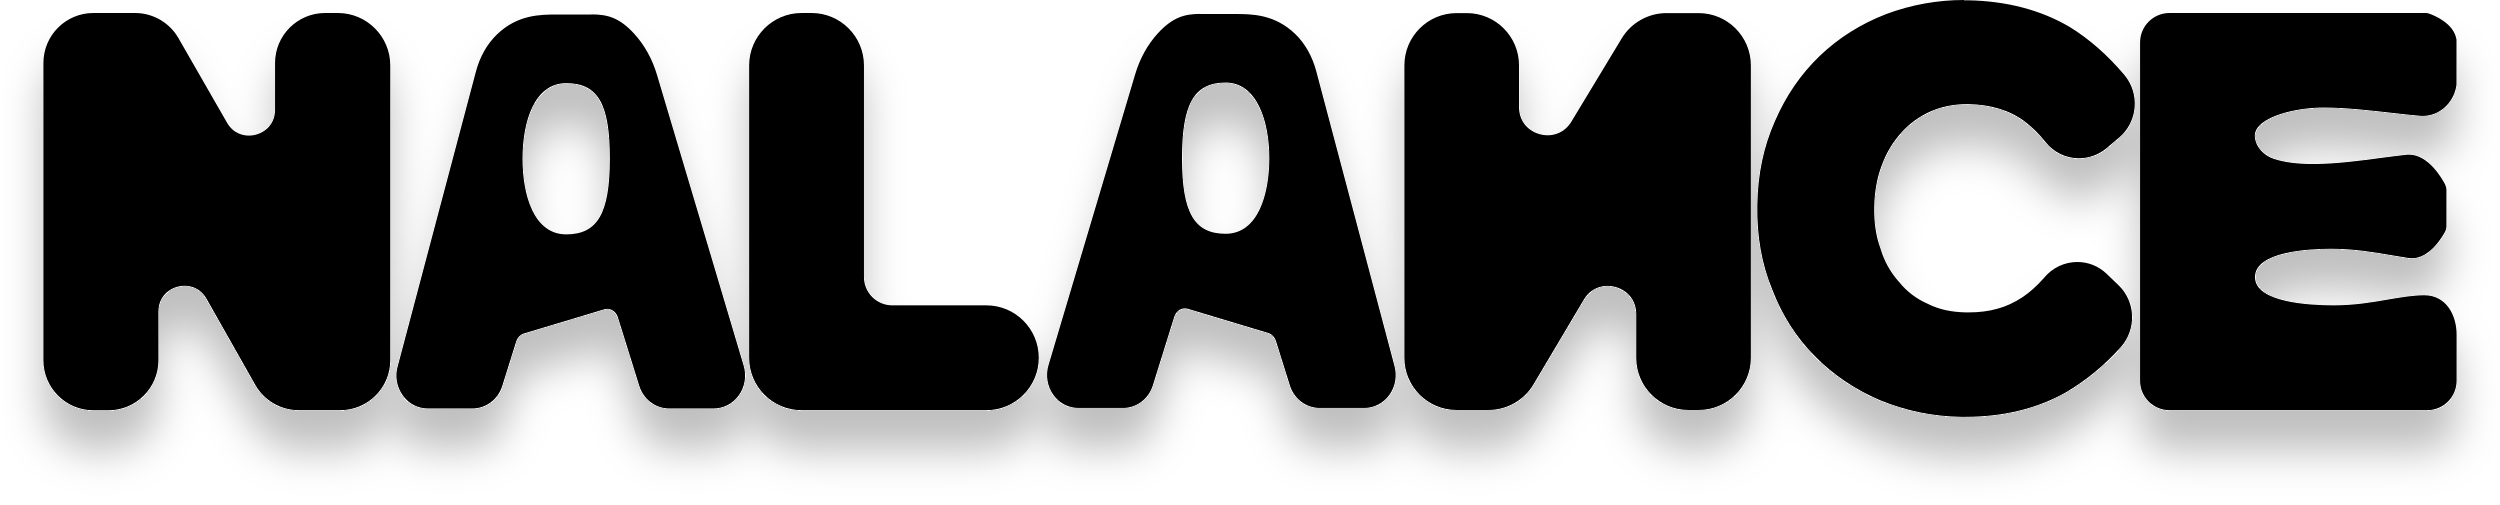
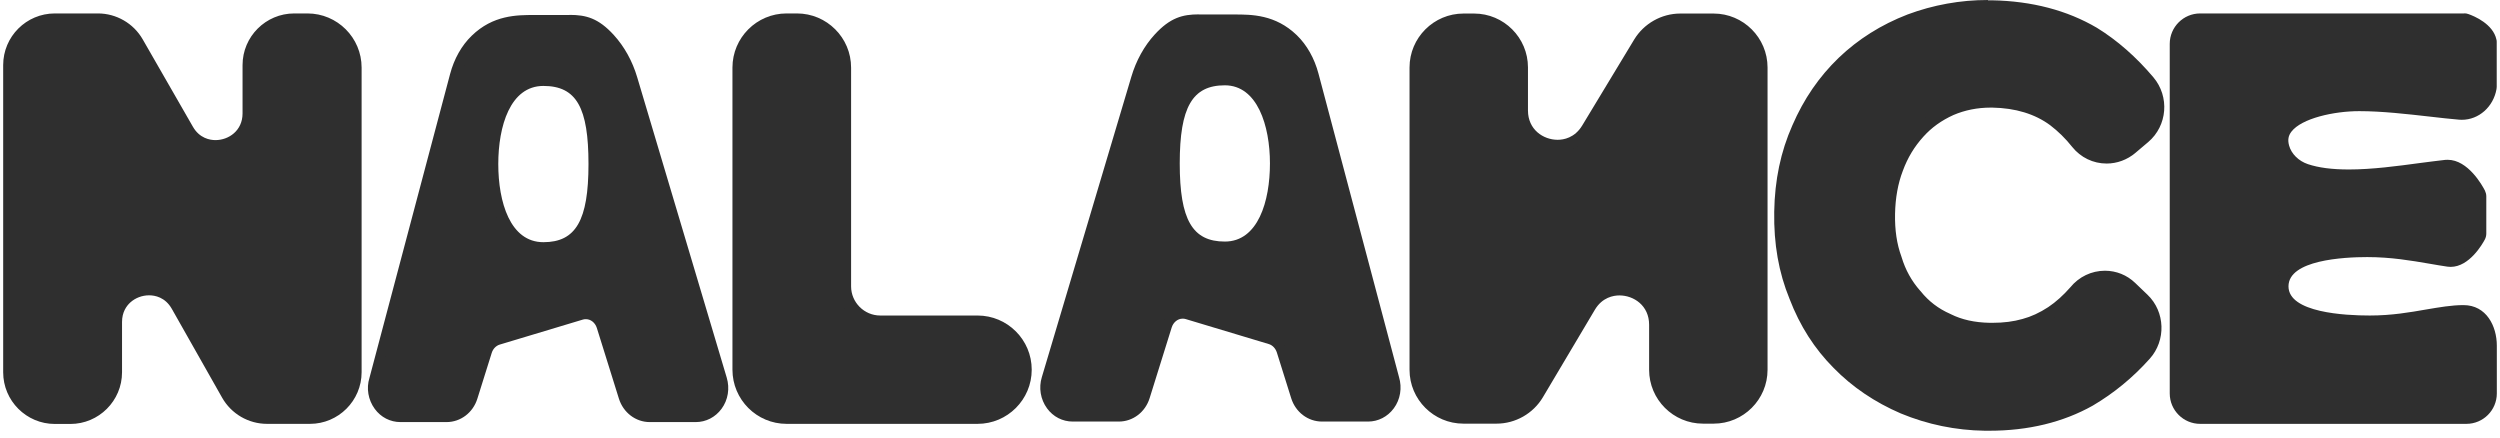
- <svg xmlns="http://www.w3.org/2000/svg" width="248" height="50" fill="none">
-   <g fill="#000" filter="url(#a)">
-     <path d="M29.635 40.09c-1.57 0-3.02-.85-3.79-2.21l-4.83-8.53c-.58-1.02-1.56-1.61-2.7-1.61-1.55 0-3.2 1.11-3.2 3.16v4.83c0 2.4-1.95 4.36-4.36 4.36h-1.49c-2.4 0-4.36-1.95-4.36-4.36V6.25c0-2.41 1.95-4.36 4.36-4.36h4.14c1.55 0 3 .83 3.77 2.18l4.84 8.39c.58 1.01 1.56 1.58 2.69 1.58 1.55 0 3.2-1.11 3.2-3.16V6.24c0-2.4 1.95-4.36 4.36-4.36h1.24c2.54 0 4.6 2.06 4.6 4.6v29.24c0 2.4-1.95 4.36-4.36 4.36h-4.12l.01.01Z" />
-     <path d="M33.505 2.49c2.21 0 4 1.79 4 4V35.73c0 2.07-1.68 3.76-3.76 3.76h-4.12c-1.35 0-2.6-.73-3.27-1.91l-4.83-8.53c-.75-1.32-1.99-1.91-3.23-1.91-1.91 0-3.8 1.42-3.8 3.76v4.83c0 2.07-1.68 3.76-3.76 3.76h-1.49c-2.07 0-3.76-1.68-3.76-3.76V6.25c0-2.07 1.68-3.76 3.76-3.76h4.14c1.34 0 2.58.72 3.25 1.88l4.84 8.39c.75 1.3 1.99 1.89 3.21 1.89 1.91 0 3.8-1.42 3.8-3.76V6.25c0-2.07 1.68-3.76 3.76-3.76h1.24m0-1.2h-1.24c-2.73 0-4.96 2.22-4.96 4.96V10.89c0 1.66-1.34 2.56-2.6 2.56-.53 0-1.53-.17-2.17-1.29l-4.82-8.39c-.88-1.53-2.53-2.48-4.29-2.48h-4.14c-2.74 0-4.96 2.22-4.96 4.96V35.74c0 2.73 2.22 4.96 4.96 4.96h1.49c2.73 0 4.96-2.22 4.96-4.96v-4.83c0-.95.43-1.54.79-1.87.48-.44 1.14-.69 1.81-.69.54 0 1.54.17 2.18 1.3l4.83 8.53c.88 1.55 2.53 2.51 4.31 2.51h4.12c2.73 0 4.96-2.22 4.96-4.96V6.49c0-2.87-2.33-5.2-5.2-5.2h-.03ZM79.505 40.09c-2.54 0-4.6-2.06-4.6-4.6V6.49c0-2.54 2.06-4.6 4.6-4.6h1c2.54 0 4.6 2.06 4.6 4.6V27.49c0 1.88 1.52 3.4 3.4 3.4h9.34c2.54 0 4.6 2.06 4.6 4.6 0 2.54-2.06 4.6-4.6 4.6h-18.34Z" />
-     <path d="M80.505 2.49c2.21 0 4 1.79 4 4V27.49c0 2.21 1.79 4 4 4h9.34c2.21 0 4 1.79 4 4s-1.79 4-4 4h-18.33c-2.21 0-4-1.79-4-4V6.49c0-2.21 1.79-4 4-4h1m0-1.2h-1c-2.87 0-5.2 2.33-5.2 5.2V35.49c0 2.87 2.33 5.2 5.2 5.2h18.33c2.87 0 5.2-2.33 5.2-5.2s-2.33-5.2-5.2-5.2h-9.34c-1.54 0-2.8-1.26-2.8-2.8V6.49c0-2.87-2.33-5.2-5.2-5.2h.01ZM167.495 40.08c-2.52 0-4.58-2.05-4.58-4.58v-4.33c0-2.21-1.77-3.4-3.44-3.4-1.2 0-2.24.61-2.87 1.67l-4.99 8.4c-.82 1.38-2.33 2.24-3.94 2.24h-3.18c-2.52 0-4.58-2.05-4.58-4.58V6.48c0-2.53 2.06-4.58 4.58-4.58h1.02c2.52 0 4.58 2.05 4.58 4.58V10.62c0 2.13 1.75 3.4 3.44 3.4 1.19 0 2.23-.6 2.86-1.64l5-8.27c.82-1.36 2.32-2.21 3.92-2.21h3.2c2.53 0 4.58 2.06 4.58 4.58V35.5c0 2.52-2.05 4.58-4.58 4.58h-1.03.01Z" />
-     <path d="M168.515 2.49c2.2 0 3.99 1.79 3.99 3.99V35.5c0 2.2-1.78 3.99-3.99 3.99h-1.03c-2.2 0-3.99-1.78-3.99-3.99v-4.33c0-2.48-2-3.99-4.03-3.99-1.29 0-2.58.61-3.38 1.96l-4.99 8.4c-.72 1.21-2.02 1.95-3.43 1.95h-3.18c-2.2 0-3.99-1.78-3.99-3.99V6.48c0-2.2 1.79-3.99 3.99-3.99h1.02c2.2 0 3.99 1.78 3.99 3.99V10.62c0 2.48 2 3.99 4.03 3.99 1.28 0 2.56-.6 3.37-1.93l5-8.27c.72-1.19 2.01-1.92 3.41-1.92h3.2m0-1.19h-3.2c-1.8 0-3.49.96-4.42 2.49l-5 8.27c-.72 1.18-1.78 1.36-2.35 1.36-1.38 0-2.85-.98-2.85-2.81V6.47c0-2.85-2.32-5.17-5.17-5.17h-1.02c-2.85 0-5.18 2.32-5.18 5.18V35.5c0 2.85 2.32 5.17 5.17 5.17h3.18c1.82 0 3.52-.97 4.45-2.53l4.99-8.4c.71-1.2 1.79-1.38 2.36-1.38 1.38 0 2.85.98 2.85 2.81v4.33c0 2.85 2.32 5.17 5.17 5.17h1.03c2.85 0 5.17-2.32 5.17-5.17V6.48c0-2.85-2.32-5.18-5.18-5.18ZM194.545 40.79c-2.72-.04-5.36-.59-7.84-1.61-2.42-1.04-4.53-2.46-6.26-4.24-1.78-1.79-3.13-3.9-4.11-6.46-1-2.44-1.47-5.09-1.42-8.11.05-2.97.6-5.6 1.69-8.07 1.07-2.47 2.48-4.54 4.32-6.31 1.79-1.72 3.95-3.07 6.4-4.02 2.4-.9 4.92-1.36 7.51-1.36h.38c3.73.07 7.02.93 9.76 2.57 1.9 1.17 3.68 2.73 5.29 4.63 1.36 1.61 1.17 4.03-.43 5.38l-1.23 1.04c-.67.56-1.51.88-2.37.88-1.11 0-2.14-.5-2.83-1.37-.67-.84-1.42-1.58-2.23-2.2-1.55-1.15-3.54-1.76-5.89-1.8h-.18c-1.34 0-2.63.26-3.81.77-1.22.55-2.23 1.28-3.08 2.22-.92 1.02-1.6 2.14-2.08 3.45-.5 1.29-.77 2.75-.79 4.35-.03 1.63.18 3.04.64 4.31.4 1.32 1.04 2.48 1.92 3.47.84 1.05 1.88 1.84 3.08 2.37 1.16.59 2.47.88 4.02.91h.26c1.14 0 2.14-.12 3.04-.38.89-.24 1.78-.65 2.66-1.23.75-.51 1.52-1.2 2.23-2 .73-.89 1.78-1.39 2.88-1.39.93 0 1.81.36 2.49 1.01l1.19 1.14c1.47 1.41 1.55 3.8.18 5.32-1.61 1.79-3.35 3.22-5.31 4.38-2.77 1.56-6.02 2.34-9.65 2.34h-.43v.01Z" />
-     <path d="M194.835 1.22h.37c3.64.06 6.83.9 9.47 2.48 1.85 1.14 3.56 2.64 5.14 4.51 1.14 1.35.98 3.41-.36 4.55l-1.23 1.04c-.58.49-1.29.74-1.99.74-.89 0-1.77-.39-2.37-1.14-.7-.88-1.48-1.65-2.34-2.3-1.67-1.24-3.75-1.88-6.24-1.92h-.18c-1.48 0-2.85.3-4.05.81-1.3.58-2.38 1.36-3.28 2.37-.95 1.05-1.68 2.25-2.19 3.64-.56 1.43-.81 2.96-.83 4.55-.03 1.63.17 3.12.68 4.52.42 1.4 1.11 2.62 2.03 3.66.87 1.08 1.97 1.94 3.29 2.52 1.23.62 2.65.93 4.25.95h.27c1.14 0 2.21-.12 3.2-.41.98-.26 1.92-.71 2.82-1.3.81-.54 1.62-1.28 2.35-2.1 0 0 .01-.02.02-.02.63-.77 1.52-1.17 2.42-1.17.74 0 1.49.28 2.08.84l1.19 1.14c1.25 1.2 1.31 3.2.15 4.49-1.58 1.75-3.29 3.15-5.17 4.26-2.63 1.48-5.75 2.26-9.35 2.26h-.42c-2.75-.05-5.28-.6-7.62-1.57-2.38-1.02-4.4-2.4-6.07-4.1-1.75-1.75-3.05-3.82-3.98-6.26-.98-2.39-1.43-5-1.38-7.89.05-2.84.58-5.43 1.64-7.84 1.02-2.36 2.38-4.38 4.19-6.12 1.72-1.65 3.78-2.96 6.2-3.9 2.26-.85 4.68-1.32 7.3-1.32m0-1.19c-2.66 0-5.25.47-7.72 1.39-2.54.98-4.75 2.38-6.6 4.15-1.9 1.83-3.36 3.96-4.46 6.5-1.12 2.53-1.69 5.24-1.74 8.29-.05 3.1.43 5.83 1.47 8.36 1 2.61 2.4 4.79 4.24 6.64 1.78 1.82 3.95 3.29 6.44 4.36 2.56 1.06 5.27 1.62 8.06 1.66h.44c3.74 0 7.08-.81 9.93-2.41 2.03-1.2 3.82-2.66 5.47-4.5 1.58-1.76 1.49-4.51-.21-6.14l-1.19-1.14c-.79-.76-1.82-1.17-2.9-1.17-1.29 0-2.5.58-3.33 1.6-.66.75-1.39 1.41-2.11 1.89-.82.54-1.65.92-2.47 1.14-.87.25-1.81.37-2.9.37h-.25c-1.46-.03-2.68-.3-3.74-.83-.02 0-.04-.02-.06-.03-1.12-.49-2.08-1.22-2.84-2.18-.01-.01-.02-.03-.04-.04-.82-.93-1.42-2.01-1.78-3.22 0-.02-.01-.04-.02-.06-.44-1.2-.64-2.54-.61-4.1.03-1.53.28-2.92.75-4.14.46-1.25 1.1-2.31 1.97-3.27.79-.88 1.74-1.56 2.89-2.08 1.1-.47 2.3-.71 3.57-.71h.16c2.22.04 4.09.61 5.55 1.69.76.58 1.48 1.28 2.12 2.09.81 1.01 2.01 1.59 3.3 1.59 1 0 1.98-.36 2.76-1.02l1.23-1.04c1.85-1.57 2.07-4.36.5-6.22-1.65-1.95-3.47-3.55-5.42-4.75-2.86-1.68-6.24-2.57-10.08-2.64h-.39l.01-.03ZM215.225 40.09c-1.28 0-2.32-1.04-2.32-2.32V4.21c0-1.28 1.04-2.32 2.32-2.32h25.36c.07 0 .14.01.2.04.34.12 2.05.79 2.31 2 0 .04.01.08.01.13v4.41c-.25 1.42-1.41 2.46-2.74 2.46h-.21c-.83-.07-1.8-.18-2.84-.29-2.15-.25-4.58-.52-6.8-.52-2.63 0-5.88.76-6.98 2.2-.41.54-.52 1.15-.32 1.86.27 1 1.09 1.82 2.19 2.19 1.08.37 2.43.54 4.11.54 2.28 0 4.74-.33 6.91-.62.86-.12 1.67-.22 2.39-.3h.19c1.64 0 2.9 2.36 3.04 2.63.04.08.07.18.07.27v3.57c0 .1-.02.2-.07.28-.13.24-1.28 2.31-2.76 2.31-.07 0-.14 0-.22-.01-.54-.08-1.12-.18-1.75-.28-1.72-.3-3.68-.64-6.05-.64-3.05 0-8.16.44-8.16 3.41 0 2.81 4.57 3.4 8.4 3.4 2.17 0 3.95-.31 5.52-.58 1.28-.22 2.38-.42 3.48-.42 2.06 0 2.6 2.15 2.6 3.29v4.59c0 1.28-1.04 2.32-2.32 2.32h-25.56v-.04Z" />
-     <path d="M240.585 2.49s1.72.62 1.92 1.57v4.3c-.19 1.09-1.08 1.96-2.15 1.96h-.16c-2.54-.2-6.35-.82-9.69-.82s-8.88 1.18-7.88 4.82c.34 1.25 1.36 2.19 2.58 2.6 1.25.42 2.74.58 4.3.58 3.24 0 6.82-.65 9.37-.93h.12c1.32 0 2.51 2.31 2.51 2.31v3.57s-1.07 1.99-2.23 1.99h-.14c-2.03-.28-4.58-.93-7.88-.93-4.76 0-8.76 1.01-8.76 4.01s4 4 9 4c3.94 0 6.62-1 9-1 2 0 2 2.69 2 2.69v4.59c0 .95-.77 1.72-1.72 1.72h-25.56c-.95 0-1.72-.77-1.72-1.72V4.21c0-.95.77-1.72 1.72-1.72h25.36m0-1.2h-25.36c-1.61 0-2.92 1.31-2.92 2.92V37.77c0 1.61 1.31 2.92 2.92 2.92h25.56c1.61 0 2.92-1.31 2.92-2.92v-4.59c0-1.87-1-3.89-3.2-3.89-1.15 0-2.33.21-3.58.42-1.55.27-3.3.58-5.42.58-2.35 0-7.8-.27-7.8-2.8s5.29-2.81 7.56-2.81c2.27 0 4.24.34 5.94.63.63.11 1.22.21 1.77.29.1.01.2.02.3.02 1.79 0 3.05-2.19 3.28-2.63.09-.17.14-.37.14-.57v-3.57c0-.19-.05-.38-.13-.55-.25-.49-1.62-2.96-3.58-2.96-.08 0-.17 0-.25.01-.73.08-1.54.19-2.41.3-2.15.29-4.59.62-6.83.62-1.62 0-2.9-.17-3.92-.51-.9-.3-1.59-.99-1.81-1.78-.15-.54-.08-.95.22-1.34.98-1.28 4.08-1.97 6.51-1.97 2.19 0 4.6.28 6.74.52 1.04.12 2.01.23 2.86.3.08 0 .17.01.25.01 1.63 0 3.03-1.24 3.33-2.95.01-.07.02-.14.02-.21v-4.3c0-.08 0-.17-.03-.25-.32-1.49-2.14-2.25-2.69-2.44-.13-.05-.27-.07-.41-.07l.02.01ZM66.365 39.99c-1.13 0-2.13-.76-2.48-1.89l-2.12-6.79c-.22-.71-.84-1.19-1.53-1.19-.14 0-.29.02-.43.06l-7.98 2.4c-.52.16-.93.58-1.1 1.13l-1.38 4.4c-.35 1.13-1.35 1.89-2.48 1.89h-4.42c-.81 0-1.56-.39-2.06-1.06-.53-.73-.69-1.68-.42-2.55l7.73-29.15c.37-1.38 1.04-2.58 1.95-3.45 1.91-1.85 3.99-1.85 5.67-1.85h2.93c.14-.01.29-.02.43-.02 1.45 0 2.49.28 3.86 1.77.96 1.05 1.7 2.39 2.14 3.87L73.265 36.39c.27.87.11 1.82-.42 2.54-.5.68-1.25 1.06-2.06 1.06h-4.42ZM56.175 7.72c-3.56 0-4.83 4.13-4.83 8 0 3.87 1.27 8 4.83 8s4.83-2.32 4.83-8-1.4-8-4.83-8Z" />
-     <path d="M58.675 2.41c1.35 0 2.24.25 3.49 1.61.96 1.04 1.63 2.32 2.03 3.68L72.785 36.53c.45 1.46-.57 2.97-2.01 2.97h-4.42c-.91 0-1.72-.62-2.01-1.54l-2.12-6.79c-.29-.94-1.12-1.54-2-1.54-.19 0-.38.03-.57.08l-7.98 2.4c-.67.2-1.21.75-1.43 1.46l-1.38 4.4c-.29.92-1.1 1.54-2 1.54h-4.42c-1.44 0-2.46-1.51-2.01-2.97l7.74-29.17c.32-1.21.91-2.35 1.81-3.22 1.75-1.69 3.63-1.71 5.32-1.71H58.665M56.165 24.25c4.45 0 5.33-3.81 5.33-8.5 0-4.69-.88-8.5-5.33-8.5-3.65 0-5.33 3.81-5.33 8.5 0 4.69 1.69 8.5 5.33 8.5Zm2.5-22.81h-3.38c-1.67 0-3.95 0-6 1.99-.97.94-1.69 2.21-2.08 3.69L39.465 36.29c-.31.98-.12 2.1.51 2.96.59.81 1.49 1.27 2.47 1.27h4.42c1.35 0 2.54-.9 2.96-2.24l1.38-4.4c.12-.39.41-.69.77-.8l7.98-2.4c.09-.03.19-.04.29-.04.47 0 .89.34 1.05.84l2.12 6.79c.42 1.34 1.61 2.25 2.96 2.25h4.42c.97 0 1.87-.46 2.47-1.27.63-.85.81-1.97.5-3l-8.59-28.82c-.46-1.56-1.24-2.96-2.25-4.07-1.48-1.62-2.67-1.93-4.23-1.93l-.03.01ZM56.165 23.25c-3.2 0-4.33-3.87-4.33-7.5s1.14-7.5 4.33-7.5c3.19 0 4.33 2.1 4.33 7.5 0 5.4-1.21 7.5-4.33 7.5ZM130.895 39.99c-1.13 0-2.13-.76-2.48-1.89l-1.38-4.4c-.17-.55-.58-.97-1.1-1.13l-7.98-2.4c-.14-.04-.29-.06-.43-.06-.69 0-1.3.48-1.53 1.19l-2.12 6.79c-.35 1.13-1.35 1.89-2.48 1.89h-4.42c-.81 0-1.57-.39-2.06-1.06-.53-.73-.69-1.68-.42-2.55l8.59-28.82c.44-1.48 1.18-2.82 2.14-3.87 1.36-1.49 2.4-1.77 3.86-1.77h3.37c1.67 0 3.75 0 5.66 1.86.91.88 1.58 2.07 1.95 3.45l7.74 29.17c.26.85.11 1.81-.43 2.53-.5.68-1.25 1.06-2.06 1.06h-4.42v.01Zm-9.3-32.27c-3.43 0-4.83 2.32-4.83 8s1.4 8 4.83 8 4.83-4.13 4.83-8-1.27-8-4.83-8Z" />
-     <path d="M119.095 2.41H122.455c1.69 0 3.57.02 5.32 1.71.9.87 1.49 2.01 1.81 3.22l7.74 29.17c.45 1.46-.57 2.97-2.01 2.97h-4.42c-.91 0-1.72-.62-2-1.54l-1.38-4.4c-.22-.71-.76-1.25-1.43-1.46l-7.98-2.4c-.19-.06-.38-.08-.57-.08-.89 0-1.71.6-2 1.54l-2.12 6.79c-.29.92-1.1 1.54-2.01 1.54h-4.42c-1.44 0-2.46-1.51-2.01-2.97l8.59-28.83c.4-1.36 1.08-2.63 2.03-3.68 1.25-1.36 2.14-1.61 3.49-1.61m2.5 21.81c3.65 0 5.33-3.81 5.33-8.5 0-4.69-1.69-8.5-5.33-8.5-4.45 0-5.33 3.81-5.33 8.5 0 4.69.88 8.5 5.33 8.5Zm-2.5-22.81c-1.56 0-2.75.32-4.23 1.93-1.01 1.1-1.79 2.51-2.25 4.07l-8.59 28.83c-.31 1.01-.13 2.13.5 2.99.59.81 1.49 1.27 2.47 1.27h4.42c1.35 0 2.54-.9 2.96-2.25l2.12-6.79c.16-.5.58-.84 1.05-.84.1 0 .19.01.29.04l7.98 2.4c.36.11.64.41.77.8l1.38 4.4c.42 1.34 1.61 2.24 2.96 2.24h4.42c.97 0 1.87-.46 2.47-1.27.63-.85.81-1.97.5-3l-7.73-29.13c-.39-1.47-1.11-2.75-2.08-3.69-2.06-1.99-4.34-1.99-6.01-1.99h-3.36l-.04-.01Zm2.5 21.81c-3.12 0-4.33-2.1-4.33-7.5s1.21-7.5 4.33-7.5 4.33 3.87 4.33 7.5-1.14 7.5-4.33 7.5Z" />
-   </g>
-   <defs>
-     <filter id="a" width="247.39" height="49.35" x=".305" y="0" color-interpolation-filters="sRGB" filterUnits="userSpaceOnUse">
-       <feFlood flood-opacity="0" result="BackgroundImageFix" />
-       <feColorMatrix in="SourceAlpha" result="hardAlpha" values="0 0 0 0 0 0 0 0 0 0 0 0 0 0 0 0 0 0 127 0" />
-       <feOffset dy="4" />
-       <feGaussianBlur stdDeviation="2" />
-       <feComposite in2="hardAlpha" operator="out" />
-       <feColorMatrix values="0 0 0 0 0 0 0 0 0 0 0 0 0 0 0 0 0 0 0.25 0" />
-       <feBlend in2="BackgroundImageFix" result="effect1_dropShadow_33_363" />
-       <feBlend in="SourceGraphic" in2="effect1_dropShadow_33_363" result="shape" />
-     </filter>
-   </defs>
+ <svg xmlns="http://www.w3.org/2000/svg" width="240" height="42" fill="none">
+   <path fill="#2F2F2F" d="M25.635 40.09c-1.57 0-3.02-.85-3.79-2.21l-4.83-8.53c-.58-1.02-1.56-1.61-2.7-1.61-1.55 0-3.2 1.11-3.2 3.16v4.83c0 2.4-1.95 4.36-4.36 4.36h-1.49c-2.4 0-4.36-1.95-4.36-4.36V6.25c0-2.41 1.95-4.36 4.36-4.36h4.14c1.55 0 3.0.83 3.77 2.18l4.84 8.39c.58 1.01 1.56 1.58 2.69 1.58 1.55 0 3.2-1.11 3.2-3.16V6.24c0-2.4 1.95-4.36 4.36-4.36h1.24c2.54 0 4.6 2.06 4.6 4.6V35.72c0 2.4-1.95 4.36-4.36 4.36h-4.12l.01.01Z" />
+   <path fill="#2F2F2F" d="M29.505 2.49c2.21 0 4 1.79 4 4V35.73c0 2.07-1.68 3.76-3.76 3.76h-4.12c-1.35 0-2.6-.73-3.27-1.91l-4.83-8.53c-.75-1.32-1.99-1.91-3.23-1.91-1.91 0-3.8 1.42-3.8 3.76v4.83c0 2.07-1.68 3.76-3.76 3.76h-1.49c-2.07 0-3.76-1.68-3.76-3.76V6.25c0-2.07 1.68-3.76 3.76-3.76h4.14c1.34 0 2.58.72 3.25 1.88l4.84 8.39c.75 1.3 1.99 1.89 3.21 1.89 1.91 0 3.8-1.42 3.8-3.76V6.25c0-2.07 1.68-3.76 3.76-3.76h1.24m0-1.2h-1.24c-2.73 0-4.96 2.22-4.96 4.96V10.89c0 1.66-1.34 2.56-2.6 2.56-.53 0-1.53-.17-2.17-1.29l-4.82-8.39c-.88-1.53-2.53-2.48-4.29-2.48h-4.14c-2.74 0-4.96 2.22-4.96 4.96V35.74c0 2.73 2.22 4.96 4.96 4.96h1.49c2.73 0 4.96-2.22 4.96-4.96v-4.83c0-.95.43-1.54.79-1.87.48-.44 1.14-.69 1.81-.69.54 0 1.54.17 2.18 1.3l4.83 8.53c.88 1.55 2.53 2.51 4.31 2.51h4.12c2.73 0 4.96-2.22 4.96-4.96V6.49c0-2.87-2.33-5.2-5.2-5.2h-.03ZM75.505 40.09c-2.54 0-4.6-2.06-4.6-4.6V6.49c0-2.54 2.06-4.6 4.6-4.6h1c2.54 0 4.6 2.06 4.6 4.6V27.49c0 1.88 1.52 3.4 3.4 3.4h9.34c2.54 0 4.6 2.06 4.6 4.6 0 2.54-2.06 4.6-4.6 4.6h-18.34Z" />
+   <path fill="#2F2F2F" d="M76.505 2.49c2.21 0 4 1.79 4 4V27.49c0 2.21 1.79 4 4 4h9.34c2.21 0 4 1.79 4 4s-1.79 4-4 4h-18.33c-2.21 0-4-1.79-4-4V6.49c0-2.21 1.79-4 4-4h1m0-1.2h-1c-2.87 0-5.2 2.33-5.2 5.2V35.49c0 2.87 2.33 5.2 5.2 5.2h18.33c2.87 0 5.2-2.33 5.2-5.2s-2.33-5.2-5.2-5.2h-9.34c-1.54 0-2.8-1.26-2.8-2.8V6.49c0-2.87-2.33-5.2-5.2-5.2h.01ZM163.495 40.08c-2.52 0-4.58-2.05-4.58-4.58v-4.33c0-2.21-1.77-3.4-3.44-3.4-1.2 0-2.24.61-2.87 1.67l-4.99 8.4c-.82 1.38-2.33 2.24-3.94 2.24h-3.18c-2.52 0-4.58-2.05-4.58-4.58V6.48c0-2.53 2.06-4.58 4.58-4.58h1.02c2.52 0 4.58 2.05 4.58 4.58v4.14c0 2.13 1.75 3.4 3.44 3.4 1.19 0 2.23-.6 2.86-1.64l5-8.27c.82-1.36 2.32-2.21 3.92-2.21h3.2c2.53 0 4.58 2.06 4.58 4.58V35.5c0 2.52-2.05 4.58-4.58 4.58h-1.03.01Z" />
+   <path fill="#2F2F2F" d="M164.515 2.49c2.2 0 3.99 1.79 3.99 3.99V35.5c0 2.2-1.78 3.99-3.99 3.99h-1.03c-2.2 0-3.99-1.78-3.99-3.99v-4.33c0-2.48-2-3.99-4.03-3.99-1.29 0-2.58.61-3.38 1.96l-4.99 8.4c-.72 1.21-2.02 1.95-3.43 1.95h-3.18c-2.2 0-3.99-1.78-3.99-3.99V6.48c0-2.2 1.79-3.99 3.99-3.99h1.02c2.2 0 3.99 1.78 3.99 3.99V10.62c0 2.48 2 3.99 4.03 3.99 1.28 0 2.56-.6 3.37-1.93l5-8.27c.72-1.19 2.01-1.92 3.41-1.92h3.2m0-1.19h-3.2c-1.8 0-3.49.96-4.42 2.49l-5 8.27c-.72 1.18-1.78 1.36-2.35 1.36-1.38 0-2.85-.98-2.85-2.81V6.47c0-2.85-2.32-5.17-5.17-5.17h-1.02c-2.85 0-5.18 2.32-5.18 5.18V35.5c0 2.85 2.32 5.17 5.17 5.17h3.18c1.82 0 3.52-.97 4.45-2.53l4.99-8.4c.71-1.2 1.79-1.38 2.36-1.38 1.38 0 2.85.98 2.85 2.81v4.33c0 2.85 2.32 5.17 5.17 5.17h1.03c2.85 0 5.17-2.32 5.17-5.17V6.48c0-2.85-2.32-5.18-5.18-5.18ZM190.545 40.79c-2.72-.04-5.36-.59-7.84-1.61-2.42-1.04-4.53-2.46-6.26-4.24-1.78-1.79-3.13-3.9-4.11-6.46-1-2.44-1.47-5.09-1.42-8.11.05-2.97.6-5.6 1.69-8.07 1.07-2.47 2.48-4.54 4.32-6.31 1.79-1.72 3.95-3.07 6.4-4.02 2.4-.9 4.92-1.36 7.51-1.36h.38c3.73.07 7.02.93 9.76 2.57 1.9 1.17 3.68 2.73 5.29 4.63 1.36 1.61 1.17 4.03-.43 5.38l-1.23 1.04c-.67.56-1.51.88-2.37.88-1.11 0-2.14-.5-2.83-1.37-.67-.84-1.42-1.58-2.23-2.2-1.55-1.15-3.54-1.76-5.89-1.8h-.18c-1.34 0-2.63.26-3.81.77-1.22.55-2.23 1.28-3.08 2.22-.92 1.02-1.6 2.14-2.08 3.45-.5 1.29-.77 2.75-.79 4.35-.03 1.63.18 3.04.64 4.31.4 1.32 1.04 2.48 1.92 3.47.84 1.05 1.88 1.84 3.08 2.37 1.16.59 2.47.88 4.02.91h.26c1.14 0 2.14-.12 3.04-.38.89-.24 1.78-.65 2.66-1.23.75-.51 1.52-1.2 2.23-2 .73-.89 1.78-1.39 2.88-1.39.93 0 1.81.36 2.49 1.01l1.19 1.14c1.47 1.41 1.55 3.8.18 5.32-1.61 1.79-3.35 3.22-5.31 4.38-2.77 1.56-6.02 2.34-9.65 2.34h-.43v.01Z" />
+   <path fill="#2F2F2F" d="M190.835 1.22h.37c3.64.06 6.83.9 9.47 2.48 1.85 1.14 3.56 2.64 5.14 4.51 1.14 1.35.98 3.41-.36 4.55l-1.23 1.04c-.58.49-1.29.74-1.99.74-.89 0-1.77-.39-2.37-1.14-.7-.88-1.48-1.65-2.34-2.3-1.67-1.24-3.75-1.88-6.24-1.92h-.18c-1.48 0-2.85.3-4.05.81-1.3.58-2.38 1.36-3.28 2.37-.95 1.05-1.68 2.25-2.19 3.64-.56 1.43-.81 2.96-.83 4.55-.03 1.63.17 3.12.68 4.52.42 1.4 1.11 2.62 2.03 3.66.87 1.08 1.97 1.94 3.29 2.52 1.23.62 2.65.93 4.25.95h.27c1.14 0 2.21-.12 3.2-.41.98-.26 1.92-.71 2.82-1.3.81-.54 1.62-1.28 2.35-2.1 0 0 .01-.02.02-.02.63-.77 1.52-1.17 2.42-1.17.74 0 1.49.28 2.08.84l1.19 1.14c1.25 1.2 1.31 3.2.15 4.49-1.58 1.75-3.29 3.15-5.17 4.26-2.63 1.48-5.75 2.26-9.35 2.26h-.42c-2.75-.05-5.28-.6-7.62-1.57-2.38-1.02-4.4-2.4-6.07-4.1-1.75-1.75-3.05-3.82-3.98-6.26-.98-2.39-1.43-5-1.38-7.89.05-2.84.58-5.43 1.64-7.84 1.02-2.36 2.38-4.38 4.19-6.12 1.72-1.65 3.78-2.96 6.2-3.9 2.26-.85 4.68-1.32 7.3-1.32m0-1.19c-2.66 0-5.25.47-7.72 1.39-2.54.98-4.75 2.38-6.6 4.15-1.9 1.83-3.36 3.96-4.46 6.5-1.12 2.53-1.69 5.24-1.74 8.29-.05 3.1.43 5.83 1.47 8.36 1 2.61 2.4 4.79 4.24 6.64 1.78 1.82 3.95 3.29 6.44 4.36 2.56 1.06 5.27 1.62 8.06 1.66h.44c3.74 0 7.08-.81 9.93-2.41 2.03-1.2 3.82-2.66 5.47-4.5 1.58-1.76 1.49-4.51-.21-6.14l-1.19-1.14c-.79-.76-1.82-1.17-2.9-1.17-1.29 0-2.5.58-3.33 1.6-.66.75-1.39 1.41-2.11 1.89-.82.54-1.65.92-2.47 1.14-.87.25-1.81.37-2.9.37h-.25c-1.46-.03-2.68-.3-3.74-.83-.02 0-.04-.02-.06-.03-1.12-.49-2.08-1.22-2.84-2.18-.01-.01-.02-.03-.04-.04-.82-.93-1.42-2.01-1.78-3.22 0-.02-.01-.04-.02-.06-.44-1.2-.64-2.54-.61-4.1.03-1.53.28-2.92.75-4.14.46-1.25 1.1-2.31 1.97-3.27.79-.88 1.74-1.56 2.89-2.08 1.1-.47 2.3-.71 3.57-.71h.16c2.22.04 4.09.61 5.55 1.69.76.58 1.48 1.28 2.12 2.09.81 1.01 2.01 1.59 3.3 1.59 1 0 1.98-.36 2.76-1.02l1.23-1.04c1.85-1.57 2.07-4.36.5-6.22-1.65-1.95-3.47-3.55-5.42-4.75-2.86-1.68-6.24-2.57-10.08-2.64h-.39l.01-.03ZM211.225 40.09c-1.28 0-2.32-1.04-2.32-2.32V4.21c0-1.28 1.04-2.32 2.32-2.32h25.36c.07 0 .14.01.2.04.34.12 2.05.79 2.31 2 0 .04.01.08.01.13v4.41c-.25 1.42-1.41 2.46-2.74 2.46h-.21c-.83-.07-1.8-.18-2.84-.29-2.15-.25-4.58-.52-6.8-.52-2.63 0-5.88.76-6.98 2.2-.41.54-.52 1.15-.32 1.86.27 1 1.09 1.82 2.19 2.19 1.08.37 2.43.54 4.11.54 2.28 0 4.74-.33 6.91-.62.86-.12 1.67-.22 2.39-.3h.19c1.64 0 2.9 2.36 3.04 2.63.04.08.07.18.07.27v3.57c0 .1-.02.2-.07.28-.13.24-1.28 2.31-2.76 2.31-.07 0-.14 0-.22-.01-.54-.08-1.12-.18-1.75-.28-1.72-.3-3.68-.64-6.05-.64-3.05 0-8.16.44-8.16 3.41 0 2.81 4.57 3.4 8.4 3.4 2.17 0 3.95-.31 5.52-.58 1.28-.22 2.38-.42 3.48-.42 2.06 0 2.6 2.15 2.6 3.29v4.59c0 1.28-1.04 2.32-2.32 2.32h-25.56v-.04Z" />
+   <path fill="#2F2F2F" d="M236.585 2.49s1.72.62 1.92 1.57v4.3c-.19 1.09-1.08 1.96-2.15 1.96h-.16c-2.54-.2-6.35-.82-9.69-.82s-8.88 1.18-7.88 4.82c.34 1.25 1.36 2.19 2.58 2.6 1.25.42 2.74.58 4.3.58 3.24 0 6.82-.65 9.37-.93h.12c1.32 0 2.51 2.31 2.51 2.31v3.57s-1.07 1.99-2.23 1.99h-.14c-2.03-.28-4.58-.93-7.88-.93-4.76 0-8.76 1.01-8.76 4.01s4 4 9 4c3.94 0 6.62-1 9-1 2 0 2 2.69 2 2.69v4.59c0 .95-.77 1.72-1.72 1.72h-25.56c-.95 0-1.72-.77-1.72-1.72V4.21c0-.95.77-1.72 1.72-1.72h25.36m0-1.2h-25.36c-1.61 0-2.92 1.31-2.92 2.92V37.77c0 1.61 1.31 2.92 2.92 2.92h25.56c1.61 0 2.92-1.31 2.92-2.92v-4.59c0-1.87-1-3.89-3.2-3.89-1.15 0-2.33.21-3.58.42-1.55.27-3.3.58-5.42.58-2.35 0-7.8-.27-7.8-2.8s5.29-2.81 7.56-2.81c2.27 0 4.24.34 5.94.63.63.11 1.22.21 1.77.29.1.01.2.02.3.02 1.79 0 3.05-2.19 3.28-2.63.09-.17.14-.37.14-.57v-3.57c0-.19-.05-.38-.13-.55-.25-.49-1.62-2.96-3.58-2.96-.08 0-.17 0-.25.01-.73.08-1.54.19-2.41.3-2.15.29-4.59.62-6.83.62-1.62 0-2.9-.17-3.92-.51-.9-.3-1.59-.99-1.81-1.78-.15-.54-.08-.95.22-1.34.98-1.28 4.08-1.97 6.51-1.97 2.19 0 4.6.28 6.74.52 1.04.12 2.01.23 2.86.3.08 0 .17.01.25.01 1.63 0 3.03-1.24 3.33-2.95.01-.07.02-.14.02-.21v-4.3c0-.08 0-.17-.03-.25-.32-1.49-2.14-2.25-2.69-2.44-.13-.05-.27-.07-.41-.07l.02.01ZM62.365 39.99c-1.13 0-2.13-.76-2.48-1.89l-2.12-6.79c-.22-.71-.84-1.19-1.53-1.19-.14 0-.29.02-.43.06l-7.98 2.4c-.52.16-.93.58-1.1 1.13l-1.38 4.4c-.35 1.13-1.35 1.89-2.48 1.89h-4.42c-.81 0-1.56-.39-2.06-1.06-.53-.73-.69-1.68-.42-2.55l7.73-29.15c.37-1.38 1.04-2.58 1.95-3.45 1.91-1.85 3.99-1.85 5.67-1.85h2.93c.14-.01.29-.02.43-.02 1.45 0 2.49.28 3.86 1.77.96 1.05 1.7 2.39 2.14 3.87l8.59 28.83c.27.87.11 1.82-.42 2.54-.5.68-1.25 1.06-2.06 1.06h-4.42ZM52.175 7.72c-3.56 0-4.83 4.13-4.83 8s1.27 8 4.83 8 4.83-2.32 4.83-8-1.4-8-4.83-8Z" />
+   <path fill="#2F2F2F" d="M54.675 2.41c1.35 0 2.24.25 3.49 1.61.96 1.04 1.63 2.32 2.03 3.68l8.59 28.83c.45 1.46-.57 2.97-2.01 2.97h-4.42c-.91 0-1.72-.62-2.01-1.54l-2.12-6.79c-.29-.94-1.12-1.54-2-1.54-.19 0-.38.03-.57.08l-7.98 2.4c-.67.2-1.21.75-1.43 1.46l-1.38 4.4c-.29.92-1.1 1.54-2 1.54h-4.42c-1.44 0-2.46-1.51-2.01-2.97l7.74-29.17c.32-1.21.91-2.35 1.81-3.22 1.75-1.69 3.63-1.71 5.32-1.71H54.665m-2.5 21.81c4.45 0 5.33-3.81 5.33-8.5 0-4.69-.88-8.5-5.33-8.5-3.65 0-5.33 3.81-5.33 8.5 0 4.69 1.69 8.5 5.33 8.5Zm2.5-22.81h-3.38c-1.67 0-3.95 0-6 1.99-.97.94-1.69 2.21-2.08 3.69l-7.74 29.17c-.31.98-.12 2.1.51 2.96.59.81 1.49 1.27 2.47 1.27h4.42c1.35 0 2.54-.9 2.96-2.24l1.38-4.4c.12-.39.41-.69.77-.8l7.98-2.4c.09-.03.19-.04.29-.04.47 0 .89.34 1.05.84l2.12 6.79c.42 1.34 1.61 2.25 2.96 2.25h4.42c.97 0 1.87-.46 2.47-1.27.63-.85.81-1.97.5-3l-8.59-28.82c-.46-1.56-1.24-2.96-2.25-4.07-1.48-1.62-2.67-1.93-4.23-1.93l-.03.01Zm-2.5 21.81c-3.2 0-4.33-3.87-4.33-7.5s1.14-7.5 4.33-7.5c3.19 0 4.33 2.1 4.33 7.5s-1.21 7.5-4.33 7.5ZM126.895 39.99c-1.13 0-2.13-.76-2.48-1.89l-1.38-4.4c-.17-.55-.58-.97-1.1-1.13l-7.98-2.4c-.14-.04-.29-.06-.43-.06-.69 0-1.3.48-1.53 1.19l-2.12 6.79c-.35 1.13-1.35 1.89-2.48 1.89h-4.42c-.81 0-1.57-.39-2.06-1.06-.53-.73-.69-1.68-.42-2.55l8.59-28.82c.44-1.48 1.18-2.82 2.14-3.87 1.36-1.49 2.4-1.77 3.86-1.77h3.37c1.67 0 3.75 0 5.66 1.86.91.88 1.58 2.07 1.95 3.45l7.74 29.17c.26.85.11 1.81-.43 2.53-.5.68-1.25 1.06-2.06 1.06h-4.42v.01Zm-9.3-32.27c-3.43 0-4.83 2.32-4.83 8s1.4 8 4.83 8 4.83-4.13 4.83-8-1.27-8-4.83-8Z" />
+   <path fill="#2F2F2F" d="M115.095 2.41H118.455c1.69 0 3.57.02 5.32 1.71.9.87 1.49 2.01 1.81 3.22l7.74 29.17c.45 1.46-.57 2.97-2.01 2.97h-4.42c-.91 0-1.72-.62-2-1.54l-1.38-4.4c-.22-.71-.76-1.25-1.43-1.46l-7.98-2.4c-.19-.06-.38-.08-.57-.08-.89 0-1.71.6-2 1.54l-2.12 6.79c-.29.92-1.1 1.54-2.01 1.54h-4.42c-1.44 0-2.46-1.51-2.01-2.97l8.59-28.83c.4-1.36 1.08-2.63 2.03-3.68 1.25-1.36 2.14-1.61 3.49-1.61m2.5 21.81c3.65 0 5.33-3.81 5.33-8.5 0-4.69-1.69-8.5-5.33-8.5-4.45 0-5.33 3.81-5.33 8.5 0 4.69.88 8.5 5.33 8.5Zm-2.5-22.81c-1.56 0-2.75.32-4.23 1.93-1.01 1.1-1.79 2.51-2.25 4.07l-8.59 28.83c-.31 1.01-.13 2.13.5 2.99.59.81 1.49 1.27 2.47 1.27h4.42c1.35 0 2.54-.9 2.96-2.25l2.12-6.79c.16-.5.58-.84 1.05-.84.1 0 .19.01.29.04l7.98 2.4c.36.11.64.41.77.8l1.38 4.4c.42 1.34 1.61 2.24 2.96 2.24h4.42c.97 0 1.87-.46 2.47-1.27.63-.85.81-1.97.5-3l-7.73-29.13c-.39-1.47-1.11-2.75-2.08-3.69-2.06-1.99-4.34-1.99-6.01-1.99h-3.36l-.04-.01Zm2.5 21.81c-3.12 0-4.33-2.1-4.33-7.5s1.21-7.5 4.33-7.5 4.33 3.87 4.33 7.5c0 3.63-1.14 7.5-4.33 7.5Z" />
</svg>
